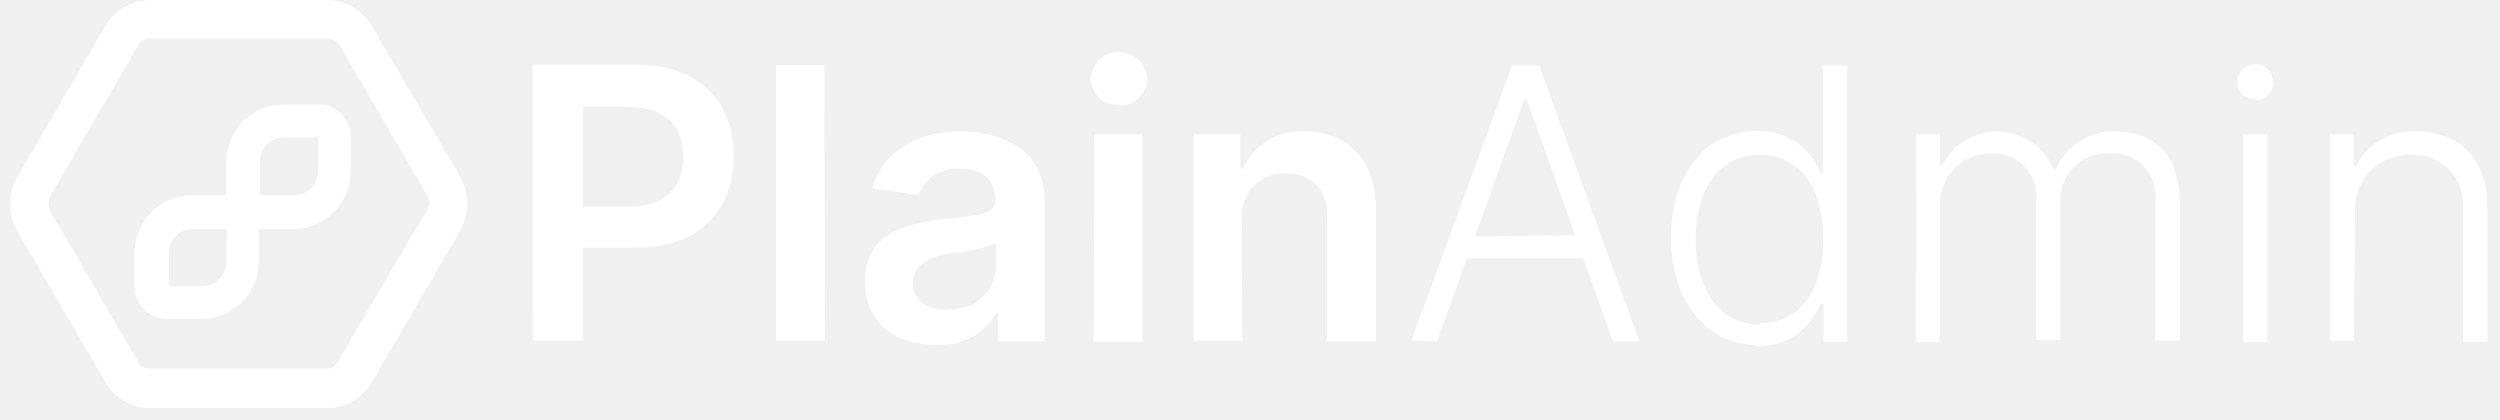
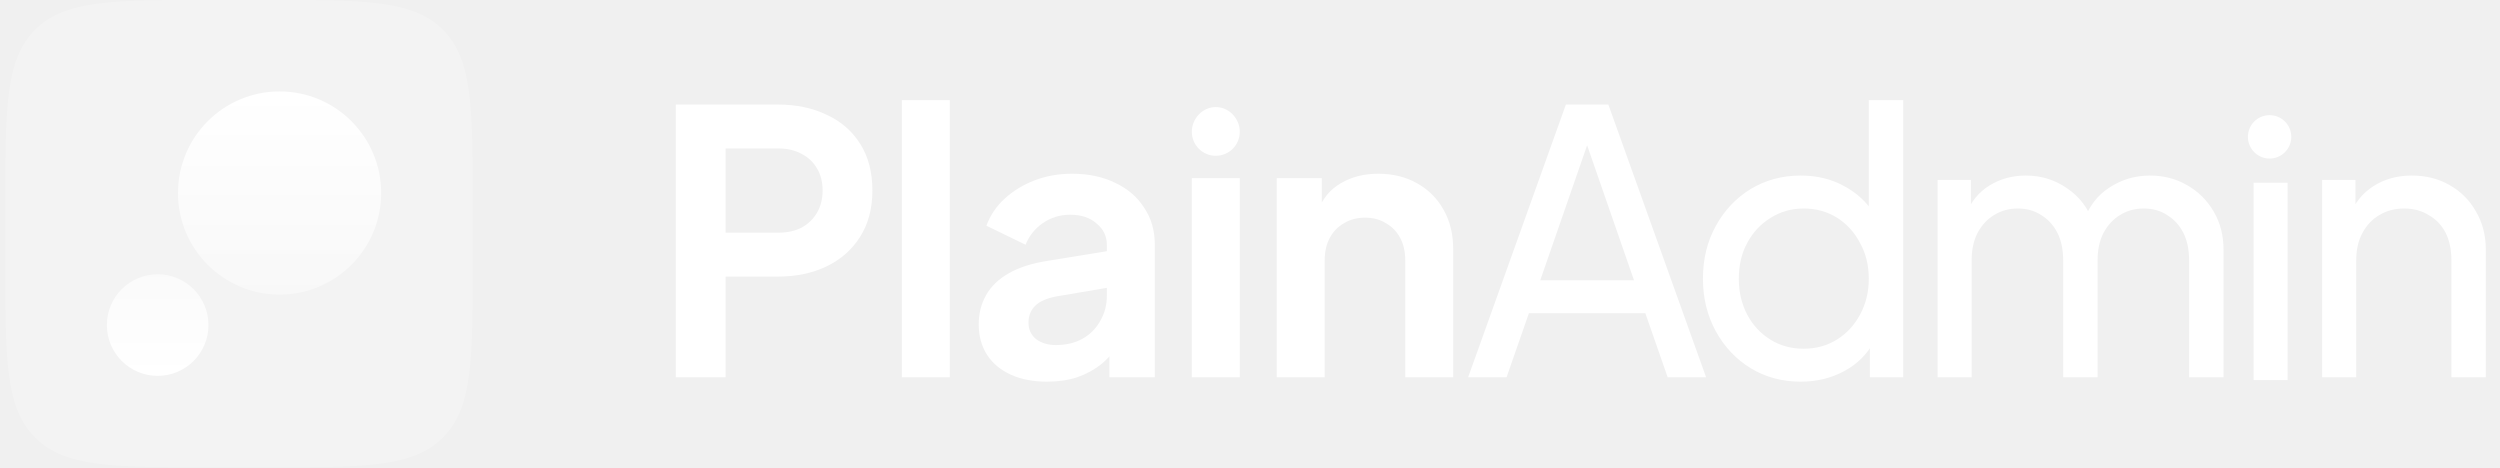
- <svg xmlns="http://www.w3.org/2000/svg" width="143" height="24" viewBox="0 0 143 24" fill="none">
-   <g clip-path="url(#clip0_1003_1701)">
-     <path d="M30.483 19.485H33.35V14.169H36.385C40.051 14.169 41.972 11.981 41.972 8.913C41.972 5.845 40.001 3.697 36.385 3.697H30.473L30.483 19.485ZM33.35 11.821V6.125H35.981C38.129 6.125 39.085 7.274 39.085 8.953C39.085 10.632 38.1 11.821 36.001 11.821H33.35ZM47.145 3.737H44.386V19.485H47.195L47.145 3.737ZM53.452 19.724C54.151 19.795 54.856 19.661 55.483 19.339C56.109 19.017 56.632 18.519 56.989 17.906H57.078V19.525H59.768V11.581C59.768 8.463 57.206 7.524 54.94 7.524C52.437 7.524 50.516 8.633 49.904 10.781L52.526 11.151C52.717 10.668 53.058 10.261 53.496 9.991C53.935 9.721 54.449 9.602 54.96 9.652C56.26 9.652 56.93 10.312 56.93 11.471C56.93 12.27 56.083 12.31 53.974 12.53C51.668 12.78 49.461 13.459 49.461 16.117C49.52 18.495 51.225 19.724 53.491 19.724H53.452ZM54.181 17.726C53.008 17.726 52.21 17.196 52.21 16.177C52.21 15.158 53.196 14.658 54.398 14.489C55.283 14.43 56.153 14.235 56.98 13.909V15.298C56.96 15.641 56.872 15.976 56.721 16.284C56.571 16.592 56.36 16.866 56.102 17.089C55.845 17.312 55.545 17.48 55.222 17.582C54.898 17.685 54.558 17.72 54.221 17.686L54.181 17.726ZM62.547 19.535H65.346V7.684H62.587L62.547 19.535ZM63.956 6.045C64.167 6.06 64.379 6.031 64.578 5.961C64.778 5.89 64.961 5.779 65.117 5.634C65.273 5.489 65.398 5.313 65.485 5.118C65.571 4.922 65.618 4.711 65.621 4.497C65.59 4.083 65.405 3.696 65.105 3.414C64.804 3.133 64.41 2.976 64.001 2.976C63.591 2.976 63.197 3.133 62.897 3.414C62.596 3.696 62.411 4.083 62.38 4.497C62.398 4.914 62.578 5.306 62.88 5.589C63.183 5.872 63.584 6.022 63.996 6.005L63.956 6.045ZM71.031 12.61C70.995 12.255 71.035 11.896 71.149 11.559C71.263 11.222 71.449 10.914 71.693 10.657C71.937 10.4 72.234 10.2 72.562 10.071C72.89 9.943 73.242 9.888 73.593 9.912C73.917 9.893 74.24 9.947 74.541 10.069C74.842 10.192 75.113 10.38 75.334 10.62C75.555 10.861 75.721 11.147 75.82 11.46C75.92 11.773 75.95 12.104 75.909 12.43V19.515H78.707V11.971C78.707 9.143 77.091 7.524 74.638 7.524C73.899 7.467 73.161 7.644 72.525 8.03C71.89 8.417 71.388 8.994 71.09 9.682H70.952V7.684H68.272V19.485H71.071L71.031 12.61ZM82.206 19.525L83.9 14.778H90.562L92.257 19.525H93.774L88.049 3.747H86.492L80.728 19.485L82.206 19.525ZM84.364 13.529L87.221 5.616H87.3L90.108 13.459L84.364 13.529ZM100.485 19.814C101.267 19.838 102.038 19.616 102.692 19.18C103.346 18.744 103.851 18.114 104.14 17.376H104.308V19.564H105.658V3.747H104.268V9.912H104.14C103.857 9.178 103.356 8.551 102.707 8.118C102.057 7.685 101.291 7.467 100.514 7.494C97.558 7.494 95.587 9.952 95.587 13.589C95.587 17.226 97.607 19.734 100.524 19.734L100.485 19.814ZM100.652 18.565C98.287 18.565 96.986 16.427 96.986 13.679C96.986 10.931 98.267 8.853 100.652 8.853C103.037 8.853 104.288 10.851 104.288 13.679C104.288 16.507 102.997 18.485 100.682 18.485L100.652 18.565ZM109.58 19.564H110.949V11.911C110.923 11.504 110.981 11.097 111.119 10.714C111.256 10.331 111.471 9.981 111.749 9.687C112.027 9.393 112.362 9.161 112.733 9.005C113.105 8.85 113.504 8.774 113.906 8.783C114.255 8.76 114.606 8.814 114.933 8.941C115.26 9.069 115.556 9.266 115.8 9.521C116.045 9.775 116.232 10.081 116.349 10.416C116.466 10.751 116.509 11.107 116.477 11.461V19.455H117.847V11.711C117.815 11.322 117.866 10.931 117.997 10.564C118.127 10.197 118.334 9.863 118.603 9.584C118.873 9.305 119.198 9.088 119.557 8.949C119.916 8.809 120.301 8.749 120.685 8.773C121.048 8.746 121.411 8.802 121.75 8.935C122.089 9.069 122.395 9.277 122.645 9.544C122.894 9.812 123.083 10.133 123.195 10.483C123.308 10.834 123.342 11.205 123.296 11.571V19.485H124.676V11.581C124.676 8.933 123.306 7.534 121.099 7.534C120.366 7.482 119.635 7.661 119.006 8.045C118.376 8.43 117.879 9.001 117.581 9.682H117.482C117.214 9.057 116.776 8.522 116.219 8.141C115.662 7.759 115.009 7.546 114.336 7.527C113.664 7.508 113.001 7.684 112.423 8.034C111.846 8.384 111.379 8.893 111.077 9.503H110.949V7.684H109.609L109.58 19.564ZM128.302 19.564H129.691V7.684H128.302V19.564ZM129.002 5.726C129.135 5.732 129.269 5.711 129.394 5.664C129.519 5.617 129.634 5.545 129.731 5.451C129.827 5.358 129.904 5.245 129.957 5.121C130.009 4.996 130.036 4.862 130.036 4.726C130.036 4.448 129.927 4.181 129.733 3.984C129.539 3.788 129.276 3.677 129.002 3.677C128.727 3.677 128.464 3.788 128.27 3.984C128.076 4.181 127.967 4.448 127.967 4.726C127.977 4.859 128.013 4.988 128.072 5.106C128.132 5.224 128.214 5.329 128.314 5.414C128.414 5.5 128.53 5.564 128.655 5.604C128.779 5.644 128.911 5.658 129.041 5.646L129.002 5.726ZM134.707 12.18C134.679 11.74 134.743 11.299 134.894 10.886C135.046 10.472 135.282 10.096 135.587 9.782C135.893 9.468 136.26 9.223 136.665 9.062C137.071 8.902 137.505 8.831 137.939 8.853C138.345 8.836 138.749 8.906 139.126 9.061C139.502 9.215 139.842 9.449 140.121 9.747C140.401 10.045 140.615 10.4 140.749 10.789C140.882 11.178 140.932 11.591 140.895 12.001V19.564H142.275V11.841C142.275 9.043 140.639 7.524 138.245 7.524C137.532 7.468 136.819 7.628 136.196 7.984C135.573 8.34 135.069 8.875 134.746 9.523H134.618V7.684H133.278V19.485H134.658L134.707 12.18Z" fill="white" />
-     <path d="M26.363 10.172L21.279 1.509C21.021 1.051 20.648 0.67 20.198 0.406C19.748 0.141 19.237 0.001 18.717 0H8.607C8.082 -0.005 7.565 0.133 7.109 0.398C6.654 0.663 6.276 1.047 6.015 1.509L0.96 10.172C0.714 10.632 0.584 11.147 0.584 11.671C0.584 12.194 0.714 12.71 0.96 13.17L6.015 21.833C6.276 22.295 6.654 22.678 7.109 22.944C7.565 23.209 8.082 23.346 8.607 23.342H18.717C19.236 23.342 19.746 23.204 20.196 22.94C20.646 22.677 21.019 22.299 21.279 21.843L26.334 13.18C26.586 12.721 26.721 12.205 26.726 11.68C26.731 11.154 26.607 10.636 26.363 10.172ZM24.393 12.05L19.308 20.714C19.24 20.839 19.138 20.941 19.014 21.009C18.89 21.076 18.749 21.105 18.608 21.093H8.607C8.468 21.097 8.33 21.064 8.207 20.998C8.084 20.931 7.981 20.833 7.907 20.714L2.862 12.05C2.799 11.924 2.766 11.783 2.766 11.641C2.766 11.499 2.799 11.358 2.862 11.231L7.917 2.578C7.985 2.453 8.087 2.351 8.211 2.283C8.336 2.216 8.476 2.186 8.617 2.198H18.717C18.856 2.194 18.994 2.227 19.117 2.294C19.239 2.36 19.343 2.458 19.417 2.578L24.472 11.241C24.538 11.368 24.567 11.513 24.555 11.656C24.542 11.8 24.49 11.937 24.403 12.05H24.393Z" fill="white" />
-     <path d="M18.264 6.225H16.234C15.44 6.22 14.676 6.531 14.106 7.092C13.536 7.653 13.207 8.418 13.189 9.223V11.411H10.992C10.198 11.406 9.433 11.717 8.864 12.278C8.294 12.838 7.965 13.604 7.947 14.409V16.407C7.952 16.832 8.123 17.238 8.422 17.535C8.721 17.833 9.124 17.998 9.543 17.996H11.514C12.308 18.001 13.072 17.69 13.642 17.129C14.211 16.568 14.54 15.803 14.559 14.998V12.85H16.766C17.56 12.855 18.324 12.544 18.894 11.983C19.463 11.422 19.793 10.657 19.811 9.852V7.854C19.815 7.644 19.778 7.435 19.702 7.24C19.627 7.044 19.514 6.866 19.37 6.715C19.226 6.563 19.055 6.442 18.865 6.358C18.675 6.274 18.471 6.229 18.264 6.225ZM13.189 15.018C13.186 15.232 13.142 15.443 13.059 15.64C12.976 15.837 12.856 16.015 12.705 16.164C12.554 16.313 12.375 16.431 12.179 16.511C11.983 16.59 11.774 16.63 11.563 16.627H9.592C9.547 16.627 9.503 16.609 9.47 16.578C9.437 16.546 9.417 16.503 9.415 16.457V14.459C9.417 14.245 9.462 14.034 9.545 13.837C9.628 13.64 9.748 13.462 9.899 13.313C10.05 13.163 10.229 13.046 10.425 12.966C10.62 12.887 10.83 12.847 11.041 12.85H13.238L13.189 15.018ZM18.441 9.802C18.436 10.235 18.262 10.648 17.957 10.952C17.653 11.255 17.242 11.424 16.815 11.421H14.608V9.233C14.609 9.018 14.652 8.806 14.735 8.608C14.817 8.41 14.938 8.231 15.089 8.08C15.24 7.93 15.419 7.811 15.615 7.731C15.812 7.651 16.022 7.611 16.234 7.614H18.264C18.311 7.614 18.356 7.633 18.389 7.667C18.422 7.7 18.441 7.746 18.441 7.794V9.802Z" fill="white" stroke="white" stroke-width="0.5" />
+ <svg xmlns="http://www.w3.org/2000/svg" width="214" height="40" viewBox="0 0 214 40" fill="none">
+   <g clip-path="url(#clip0_3031_41)">
+     <path d="M57.848 32.295V8.948H66.56C68.148 8.948 69.548 9.24 70.76 9.825C71.992 10.389 72.953 11.225 73.643 12.332C74.332 13.419 74.677 14.745 74.677 16.312C74.677 17.858 74.322 19.185 73.612 20.292C72.922 21.379 71.971 22.215 70.76 22.799C69.548 23.384 68.148 23.677 66.56 23.677H62.11V32.295H57.848ZM62.11 19.916H66.623C67.396 19.916 68.064 19.77 68.629 19.477C69.193 19.164 69.631 18.736 69.945 18.193C70.258 17.649 70.415 17.023 70.415 16.312C70.415 15.581 70.258 14.954 69.945 14.432C69.631 13.889 69.193 13.471 68.629 13.178C68.064 12.865 67.396 12.708 66.623 12.708H62.11V19.916Z" fill="white" />
+     <path d="M77.198 32.295V8.571H81.303V32.295H77.198Z" fill="white" />
+     <path d="M89.638 32.671C88.447 32.671 87.413 32.473 86.535 32.076C85.658 31.679 84.979 31.115 84.498 30.384C84.018 29.631 83.778 28.764 83.778 27.782C83.778 26.842 83.987 26.006 84.404 25.275C84.822 24.523 85.47 23.896 86.347 23.395C87.225 22.893 88.332 22.538 89.669 22.329L95.248 21.421V24.554L90.453 25.369C89.638 25.516 89.032 25.777 88.635 26.153C88.238 26.529 88.04 27.02 88.04 27.626C88.04 28.211 88.259 28.681 88.698 29.036C89.157 29.37 89.722 29.537 90.39 29.537C91.247 29.537 91.999 29.36 92.647 29.005C93.315 28.628 93.827 28.117 94.182 27.469C94.558 26.821 94.746 26.111 94.746 25.338V20.95C94.746 20.219 94.454 19.613 93.869 19.133C93.305 18.631 92.553 18.381 91.612 18.381C90.735 18.381 89.951 18.621 89.262 19.102C88.593 19.561 88.102 20.177 87.789 20.95L84.436 19.321C84.77 18.422 85.292 17.649 86.003 17.002C86.734 16.333 87.591 15.811 88.573 15.435C89.555 15.059 90.62 14.871 91.769 14.871C93.169 14.871 94.402 15.132 95.467 15.654C96.533 16.156 97.358 16.866 97.943 17.785C98.549 18.684 98.852 19.739 98.852 20.95V32.295H94.966V29.381L95.843 29.318C95.404 30.049 94.882 30.666 94.276 31.167C93.67 31.648 92.981 32.024 92.208 32.295C91.435 32.546 90.578 32.671 89.638 32.671Z" fill="white" />
+     <path d="M102.02 32.295V15.247H106.125V32.295H102.02ZM104.072 13.335C102.939 13.335 102.02 12.416 102.02 11.282C102.02 10.149 102.939 9.165 104.072 9.165C105.206 9.165 106.125 10.149 106.125 11.282C106.125 12.416 105.206 13.335 104.072 13.335Z" fill="white" />
+     <path d="M109.289 32.295V15.247H113.144V18.6L112.83 18.005C113.227 16.981 113.875 16.208 114.773 15.685C115.692 15.142 116.758 14.871 117.97 14.871C119.223 14.871 120.33 15.142 121.292 15.685C122.274 16.229 123.036 16.991 123.58 17.973C124.122 18.934 124.394 20.052 124.394 21.326V32.295H120.289V22.298C120.289 21.546 120.142 20.898 119.85 20.355C119.558 19.812 119.15 19.394 118.628 19.102C118.127 18.788 117.531 18.631 116.842 18.631C116.173 18.631 115.578 18.788 115.055 19.102C114.533 19.394 114.126 19.812 113.833 20.355C113.54 20.898 113.394 21.546 113.394 22.298V32.295H109.289Z" fill="white" />
+     <path d="M125.672 32.295L134.04 8.948H137.675L146.042 32.295H142.752L140.84 26.811H130.874L128.962 32.295H125.672ZM131.846 23.991H139.869L135.419 11.173H136.296L131.846 23.991Z" fill="white" />
+     <path d="M154.139 32.671C152.552 32.671 151.12 32.285 149.846 31.512C148.592 30.739 147.6 29.684 146.868 28.347C146.138 27.009 145.772 25.516 145.772 23.865C145.772 22.173 146.138 20.668 146.868 19.352C147.6 18.015 148.592 16.96 149.846 16.187C151.12 15.414 152.552 15.027 154.139 15.027C155.539 15.027 156.782 15.33 157.868 15.936C158.955 16.521 159.812 17.315 160.439 18.318L159.968 19.039V8.571H162.914V32.295H160.062V28.691L160.439 29.193C159.853 30.3 158.996 31.157 157.868 31.763C156.761 32.368 155.518 32.671 154.139 32.671ZM154.389 29.851C155.455 29.851 156.406 29.59 157.241 29.067C158.078 28.545 158.735 27.835 159.216 26.936C159.718 26.017 159.968 24.993 159.968 23.865C159.968 22.716 159.718 21.692 159.216 20.794C158.735 19.874 158.078 19.154 157.241 18.631C156.406 18.109 155.455 17.848 154.389 17.848C153.345 17.848 152.394 18.119 151.538 18.663C150.702 19.185 150.043 19.895 149.563 20.794C149.083 21.671 148.842 22.695 148.842 23.865C148.842 24.993 149.083 26.017 149.563 26.936C150.043 27.835 150.702 28.545 151.538 29.067C152.374 29.59 153.325 29.851 154.389 29.851Z" fill="white" />
+     <path d="M165.859 32.295V15.403H168.71V18.851L168.302 18.318C168.721 17.253 169.389 16.438 170.308 15.873C171.228 15.309 172.262 15.027 173.41 15.027C174.727 15.027 175.908 15.393 176.953 16.124C178.017 16.855 178.749 17.817 179.146 19.007L178.332 19.039C178.77 17.723 179.512 16.73 180.556 16.061C181.601 15.372 182.761 15.027 184.035 15.027C185.205 15.027 186.26 15.299 187.2 15.842C188.161 16.385 188.923 17.137 189.488 18.099C190.052 19.06 190.334 20.146 190.334 21.358V32.295H187.388V22.298C187.388 21.358 187.221 20.564 186.887 19.916C186.553 19.269 186.093 18.767 185.508 18.412C184.943 18.036 184.275 17.848 183.502 17.848C182.75 17.848 182.07 18.036 181.465 18.412C180.88 18.767 180.41 19.279 180.055 19.948C179.721 20.595 179.554 21.379 179.554 22.298V32.295H176.608V22.298C176.608 21.358 176.44 20.564 176.106 19.916C175.772 19.269 175.312 18.767 174.727 18.412C174.163 18.036 173.494 17.848 172.721 17.848C171.969 17.848 171.29 18.036 170.685 18.412C170.1 18.767 169.629 19.279 169.274 19.948C168.94 20.595 168.773 21.379 168.773 22.298V32.295H165.859Z" fill="white" />
+     <path d="M192.907 32.533V15.642H195.821V32.533H192.907Z" fill="white" />
+     <path d="M198.776 32.295V15.403H201.628V18.694L201.159 18.412C201.576 17.346 202.245 16.521 203.165 15.936C204.105 15.33 205.201 15.027 206.455 15.027C207.667 15.027 208.742 15.299 209.682 15.842C210.643 16.385 211.396 17.137 211.939 18.099C212.503 19.06 212.786 20.146 212.786 21.358V32.295H209.84V22.298C209.84 21.358 209.673 20.564 209.338 19.916C209.003 19.269 208.523 18.767 207.896 18.412C207.29 18.036 206.59 17.848 205.796 17.848C205.002 17.848 204.293 18.036 203.666 18.412C203.06 18.767 202.579 19.279 202.223 19.948C201.869 20.595 201.692 21.379 201.692 22.298V32.295H198.776Z" fill="white" />
+     <path d="M194.276 13.572C195.302 13.572 196.134 12.74 196.134 11.714C196.134 10.689 195.302 9.857 194.276 9.857C193.25 9.857 192.42 10.689 192.42 11.714C192.42 12.74 193.25 13.572 194.276 13.572Z" fill="white" />
+     <path d="M0.459 17.391C0.459 9.193 0.459 5.094 3.006 2.547C5.553 0 9.652 0 17.85 0H23.067C31.266 0 35.365 0 37.912 2.547C40.459 5.094 40.459 9.193 40.459 17.391V22.609C40.459 30.807 40.459 34.906 37.912 37.453C35.365 40 31.266 40 23.067 40H17.85C9.652 40 5.553 40 3.006 37.453C0.459 34.906 0.459 30.807 0.459 22.609L0.459 17.391Z" fill="white" fill-opacity="0.21" />
+     <path d="M32.628 16.522C32.628 21.324 28.734 25.217 23.932 25.217C19.13 25.217 15.236 21.324 15.236 16.522C15.236 11.719 19.13 7.826 23.932 7.826C28.734 7.826 32.628 11.719 32.628 16.522Z" fill="url(#paint0_linear_3031_41)" />
+     <path d="M17.845 27.826C17.845 30.227 15.898 32.174 13.497 32.174C11.095 32.174 9.149 30.227 9.149 27.826C9.149 25.425 11.095 23.478 13.497 23.478C15.898 23.478 17.845 25.425 17.845 27.826Z" fill="url(#paint1_linear_3031_41)" />
  </g>
  <defs>
-     <clipPath id="clip0_1003_1701">
-       <rect width="141.778" height="23.341" fill="white" transform="translate(0.585815)" />
+     <linearGradient id="paint0_linear_3031_41" x1="23.932" y1="7.826" x2="23.932" y2="38.261" gradientUnits="userSpaceOnUse">
+       <stop stop-color="white" />
+       <stop offset="1" stop-color="white" stop-opacity="0" />
+     </linearGradient>
+     <linearGradient id="paint1_linear_3031_41" x1="13.497" y1="9.565" x2="13.497" y2="32.174" gradientUnits="userSpaceOnUse">
+       <stop stop-color="white" stop-opacity="0" />
+       <stop offset="1" stop-color="white" />
+     </linearGradient>
+     <clipPath id="clip0_3031_41">
+       <rect width="212.941" height="40" fill="white" transform="translate(0.45874)" />
    </clipPath>
  </defs>
</svg>
